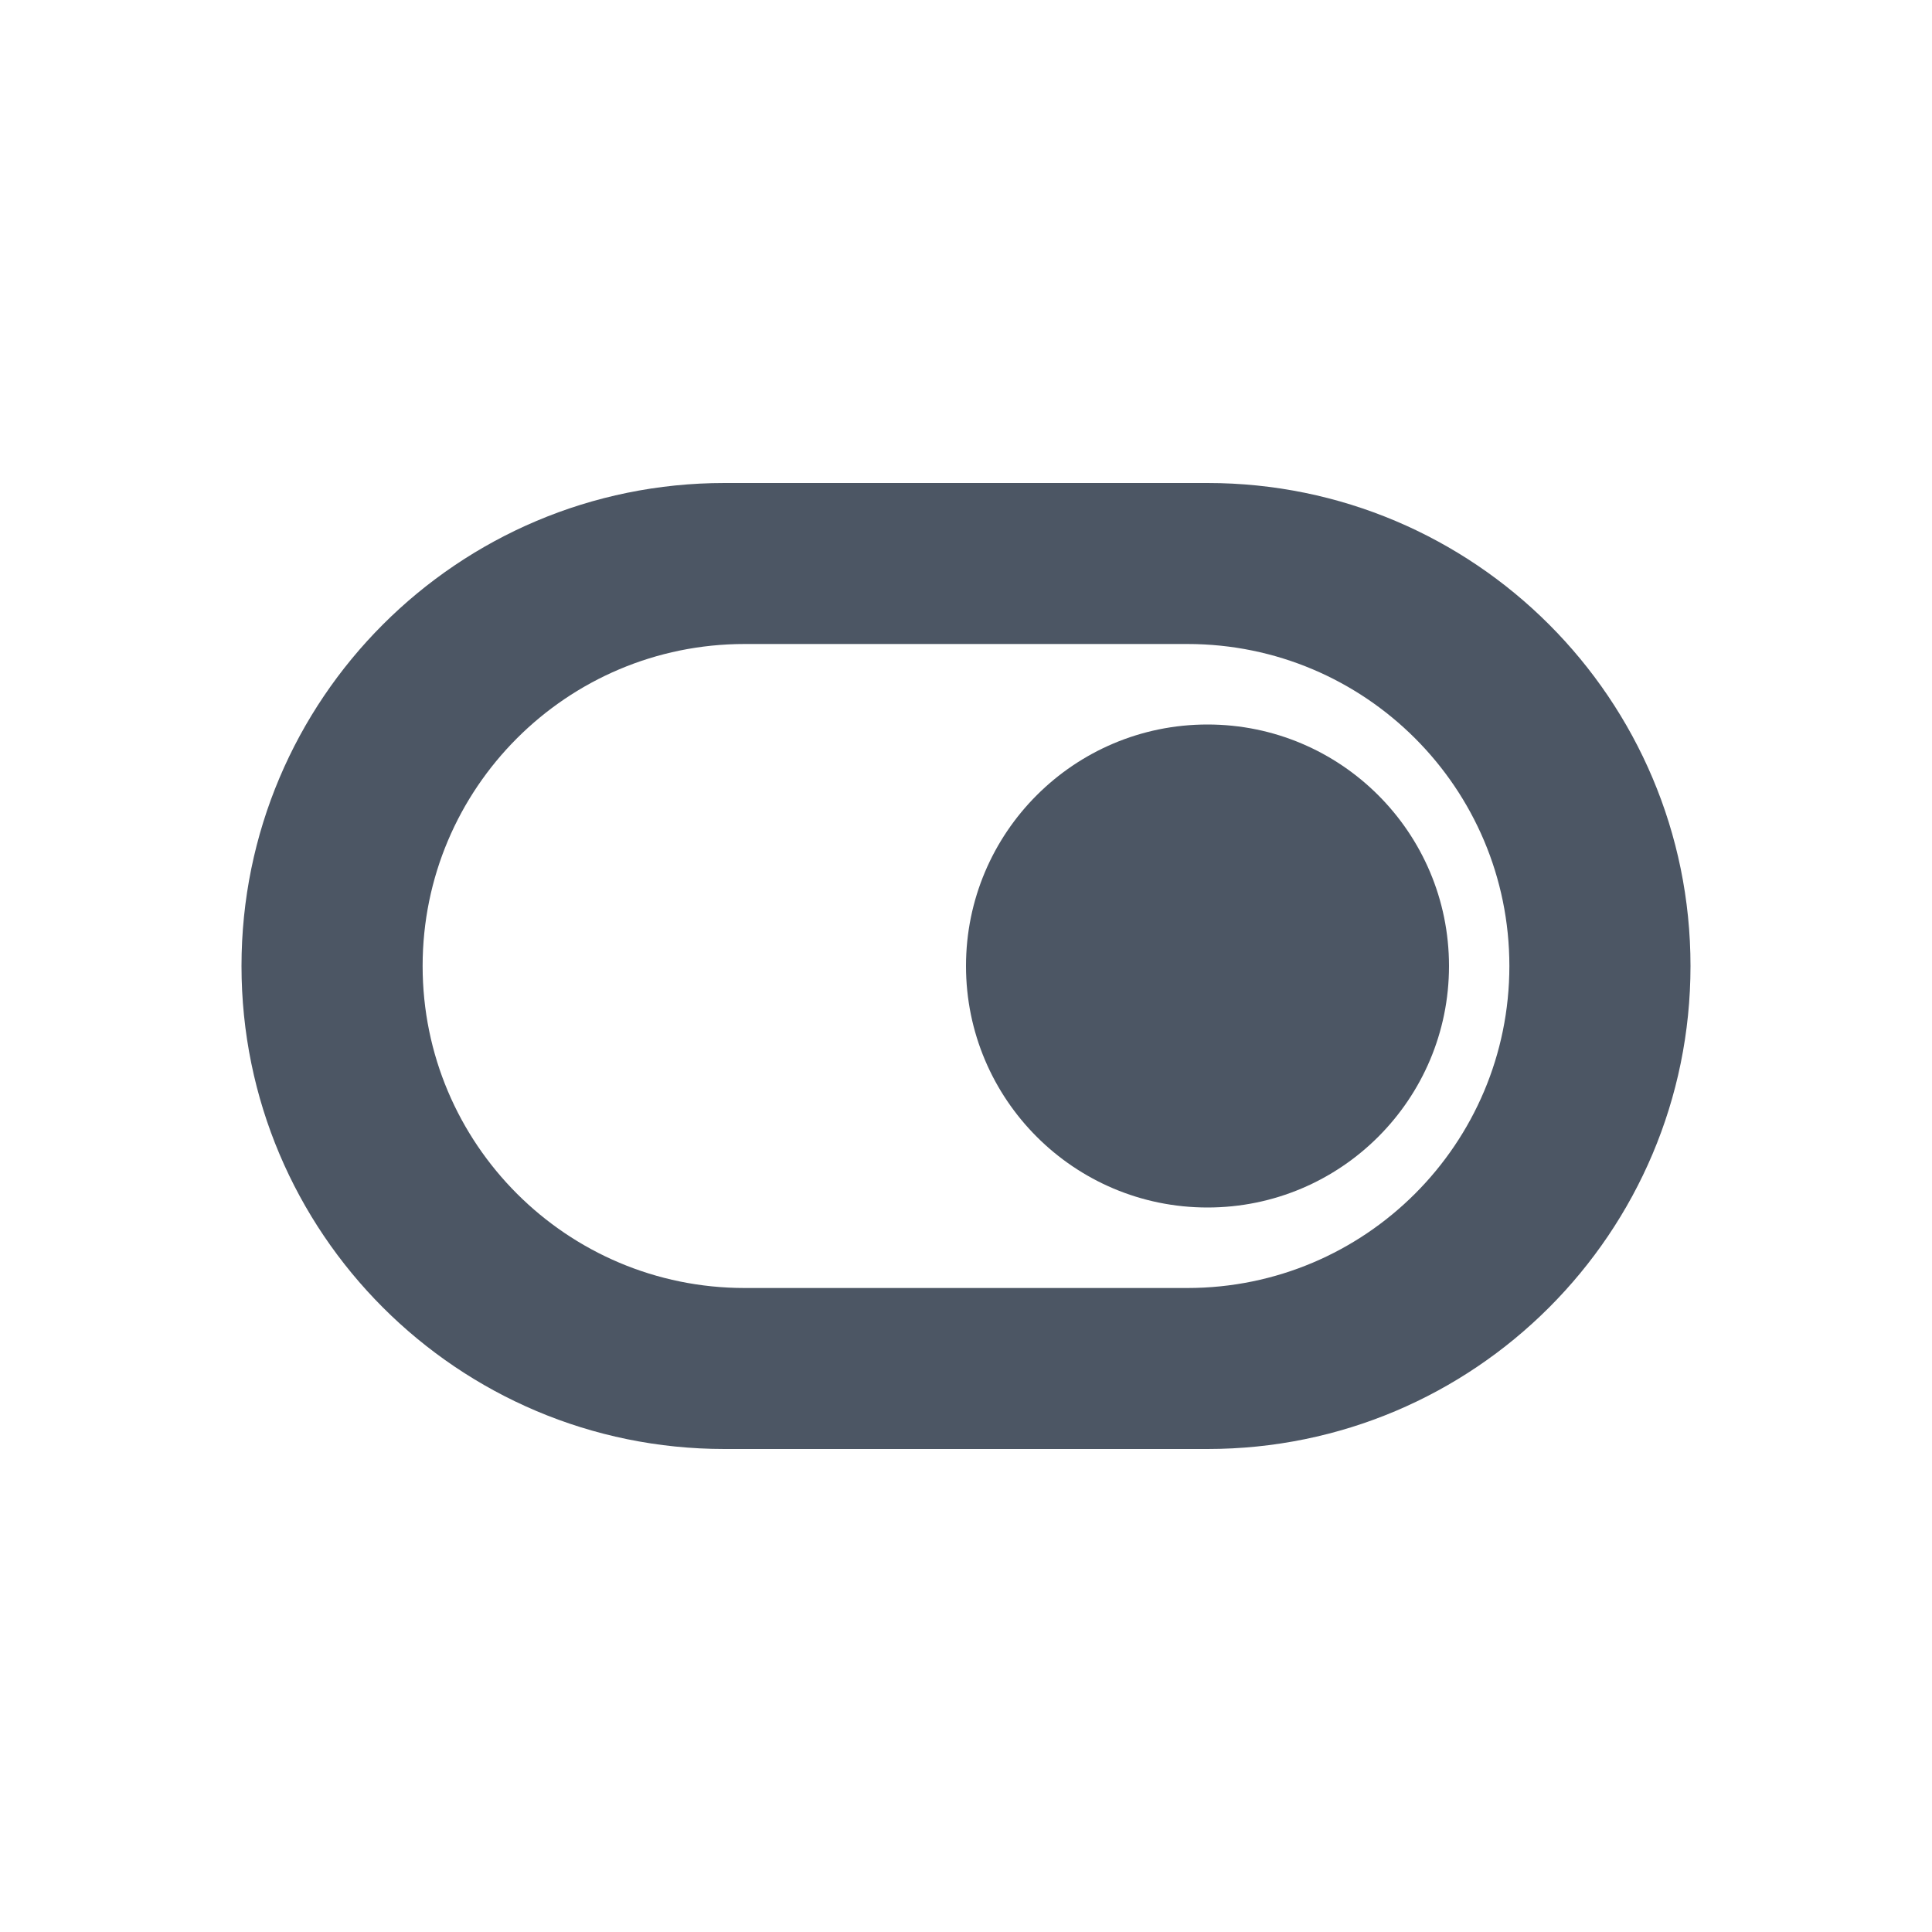
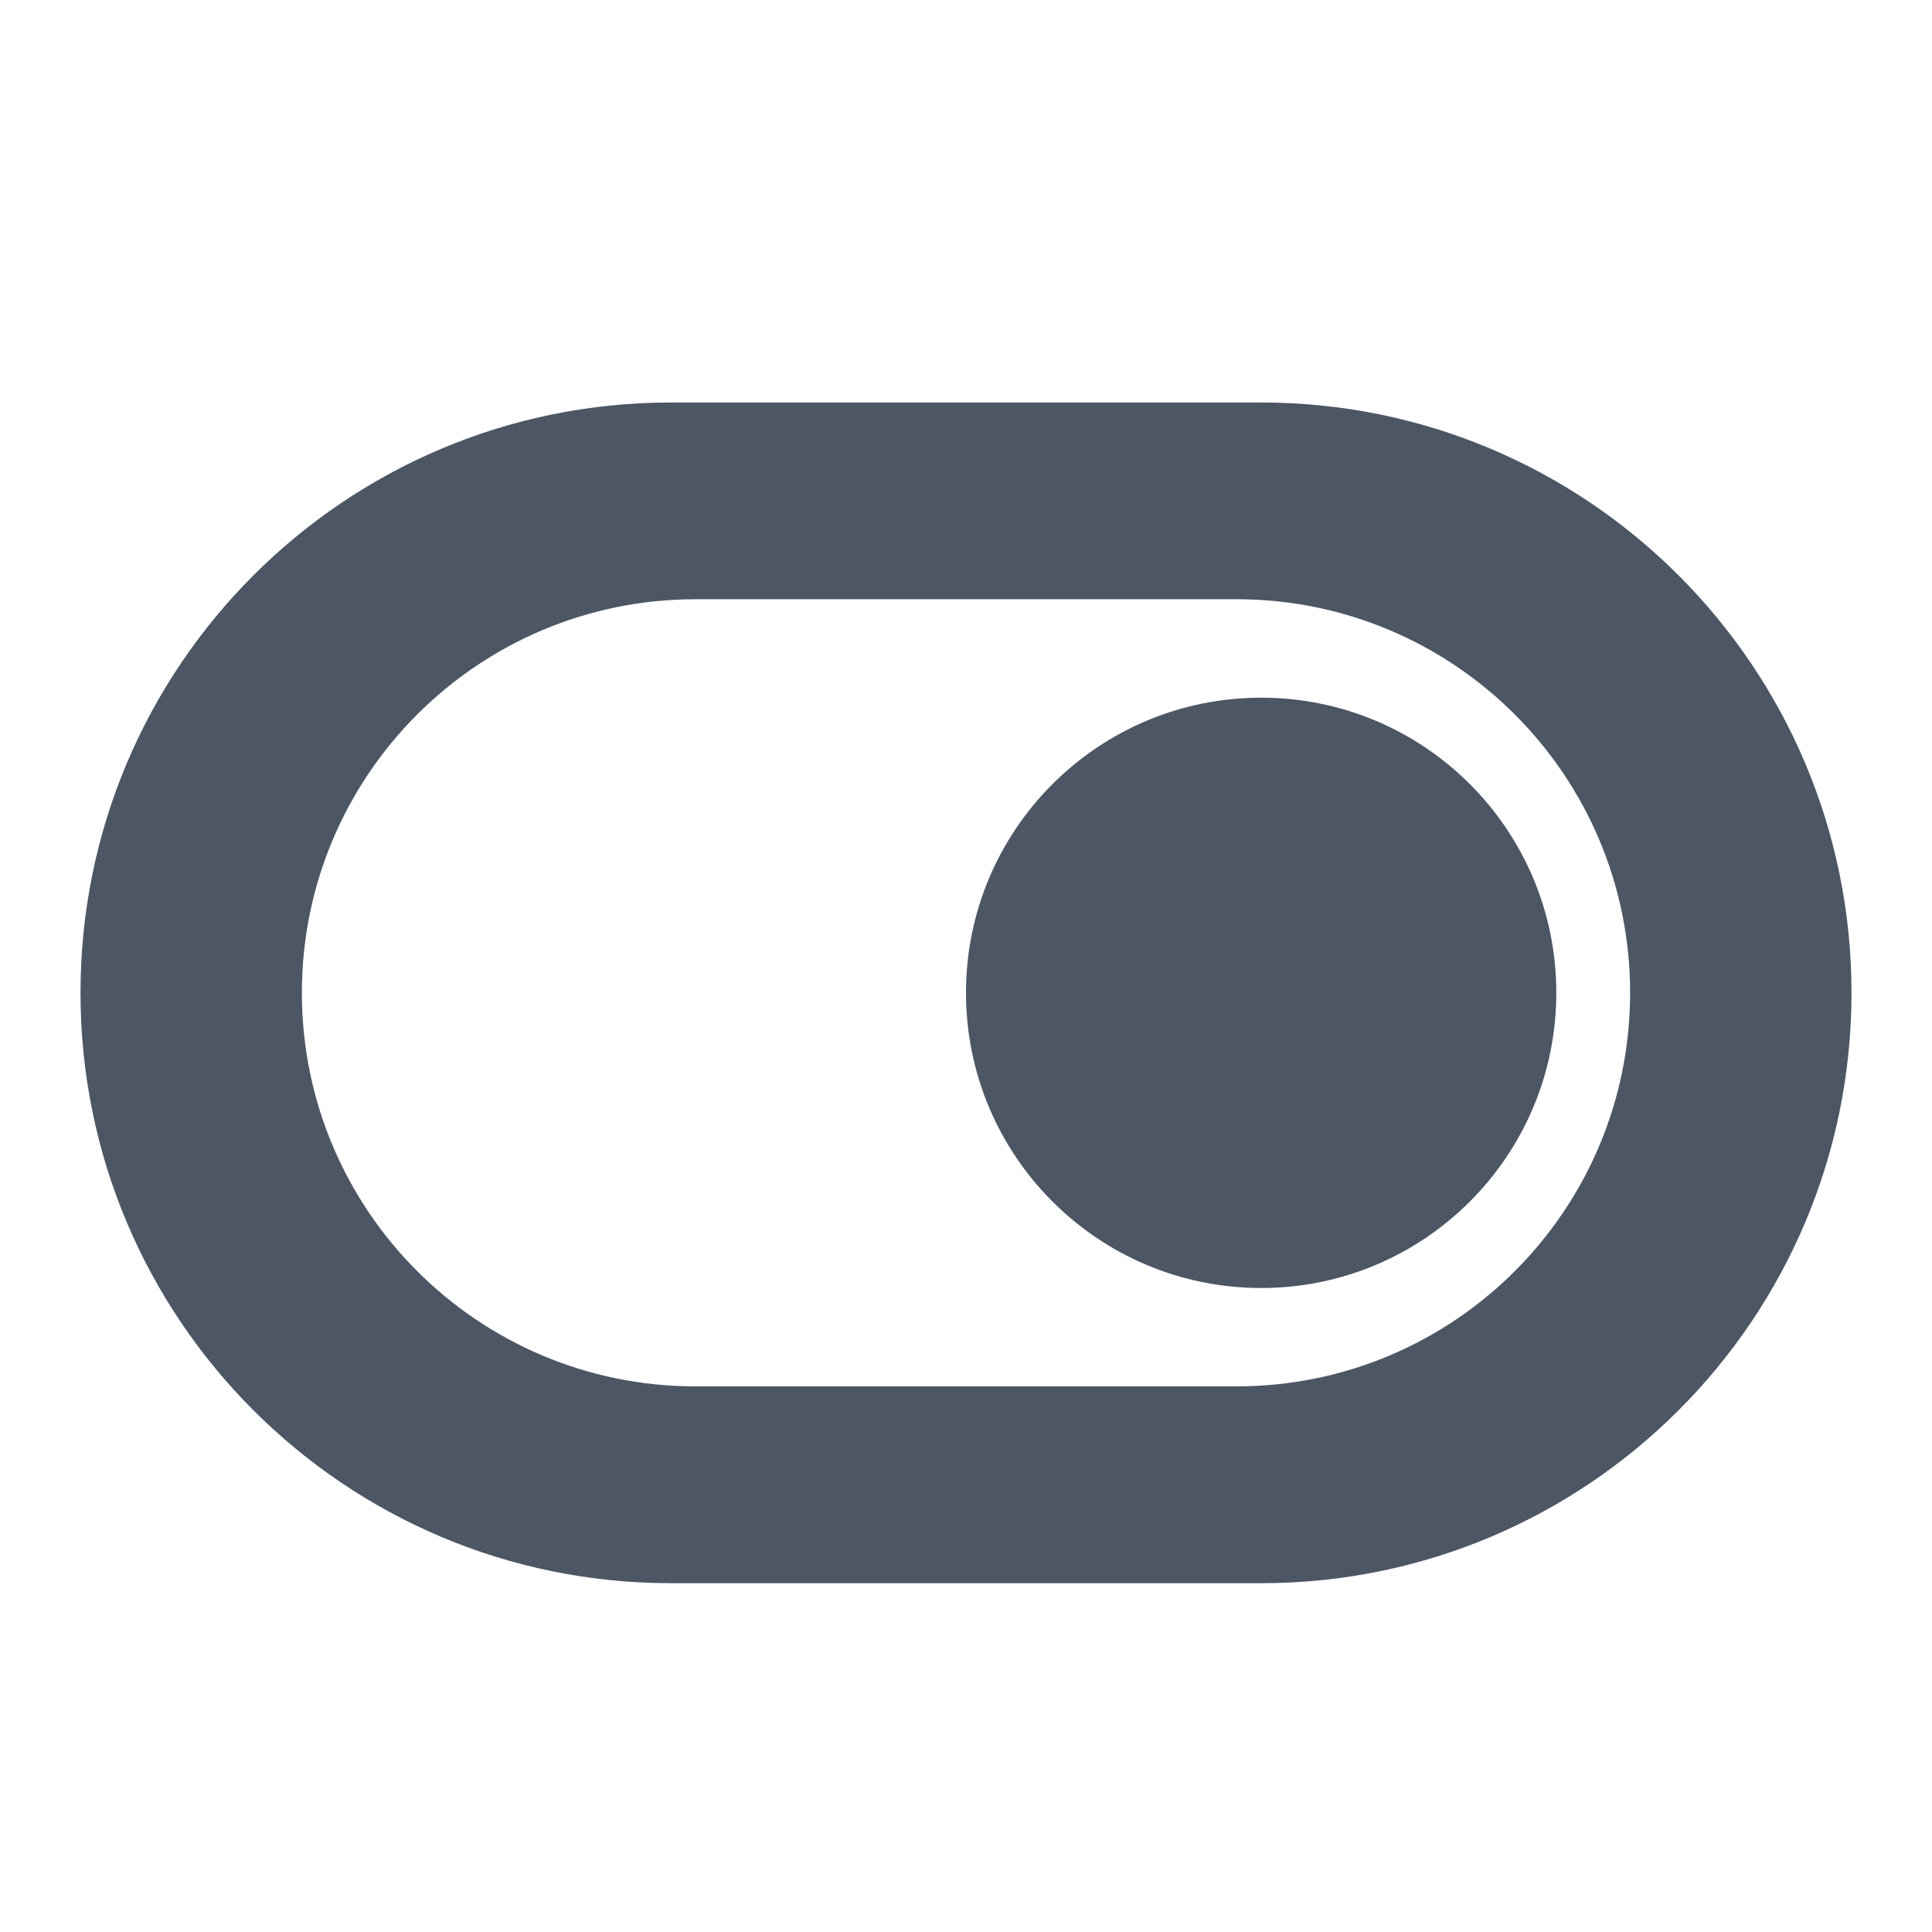
- <svg xmlns="http://www.w3.org/2000/svg" fill="none" height="24" viewBox="0 0 24 24" width="24">
-   <g fill="#4c5664">
-     <path clip-rule="evenodd" d="m3 12c0-3.314 2.686-6 6-6h6c3.314 0 6 2.686 6 6 0 3.314-2.686 6-6 6h-6c-3.314 0-6-2.686-6-6zm6.25 4c-2.209 0-4-1.791-4-4 0-2.209 1.791-4 4-4h5.5c2.209 0 4 1.791 4 4 0 2.209-1.791 4-4 4z" fill-rule="evenodd" />
-     <path d="m15 9c1.657 0 3 1.343 3 3s-1.343 3-3 3-3-1.343-3-3 1.343-3 3-3z" />
-   </g>
+ <svg xmlns="http://www.w3.org/2000/svg" width="24" height="24" viewBox="0 0 24 24" fill="none">
+   <path fill-rule="evenodd" clip-rule="evenodd" d="M1 12.333C1 8.283 4.283 5 8.333 5H15.667C19.717 5 23 8.283 23 12.333C23 16.383 19.717 19.667 15.667 19.667H8.333C4.283 19.667 1 16.383 1 12.333ZM8.639 17.222C5.939 17.222 3.75 15.033 3.75 12.333C3.75 9.633 5.939 7.444 8.639 7.444H15.361C18.061 7.444 20.25 9.633 20.25 12.333C20.25 15.033 18.061 17.222 15.361 17.222H8.639Z" fill="#4C5664" />
+   <path d="M15.667 8.667C17.692 8.667 19.333 10.308 19.333 12.333C19.333 14.358 17.692 16 15.667 16C13.642 16 12 14.358 12 12.333C12 10.308 13.642 8.667 15.667 8.667Z" fill="#4C5664" />
</svg>
